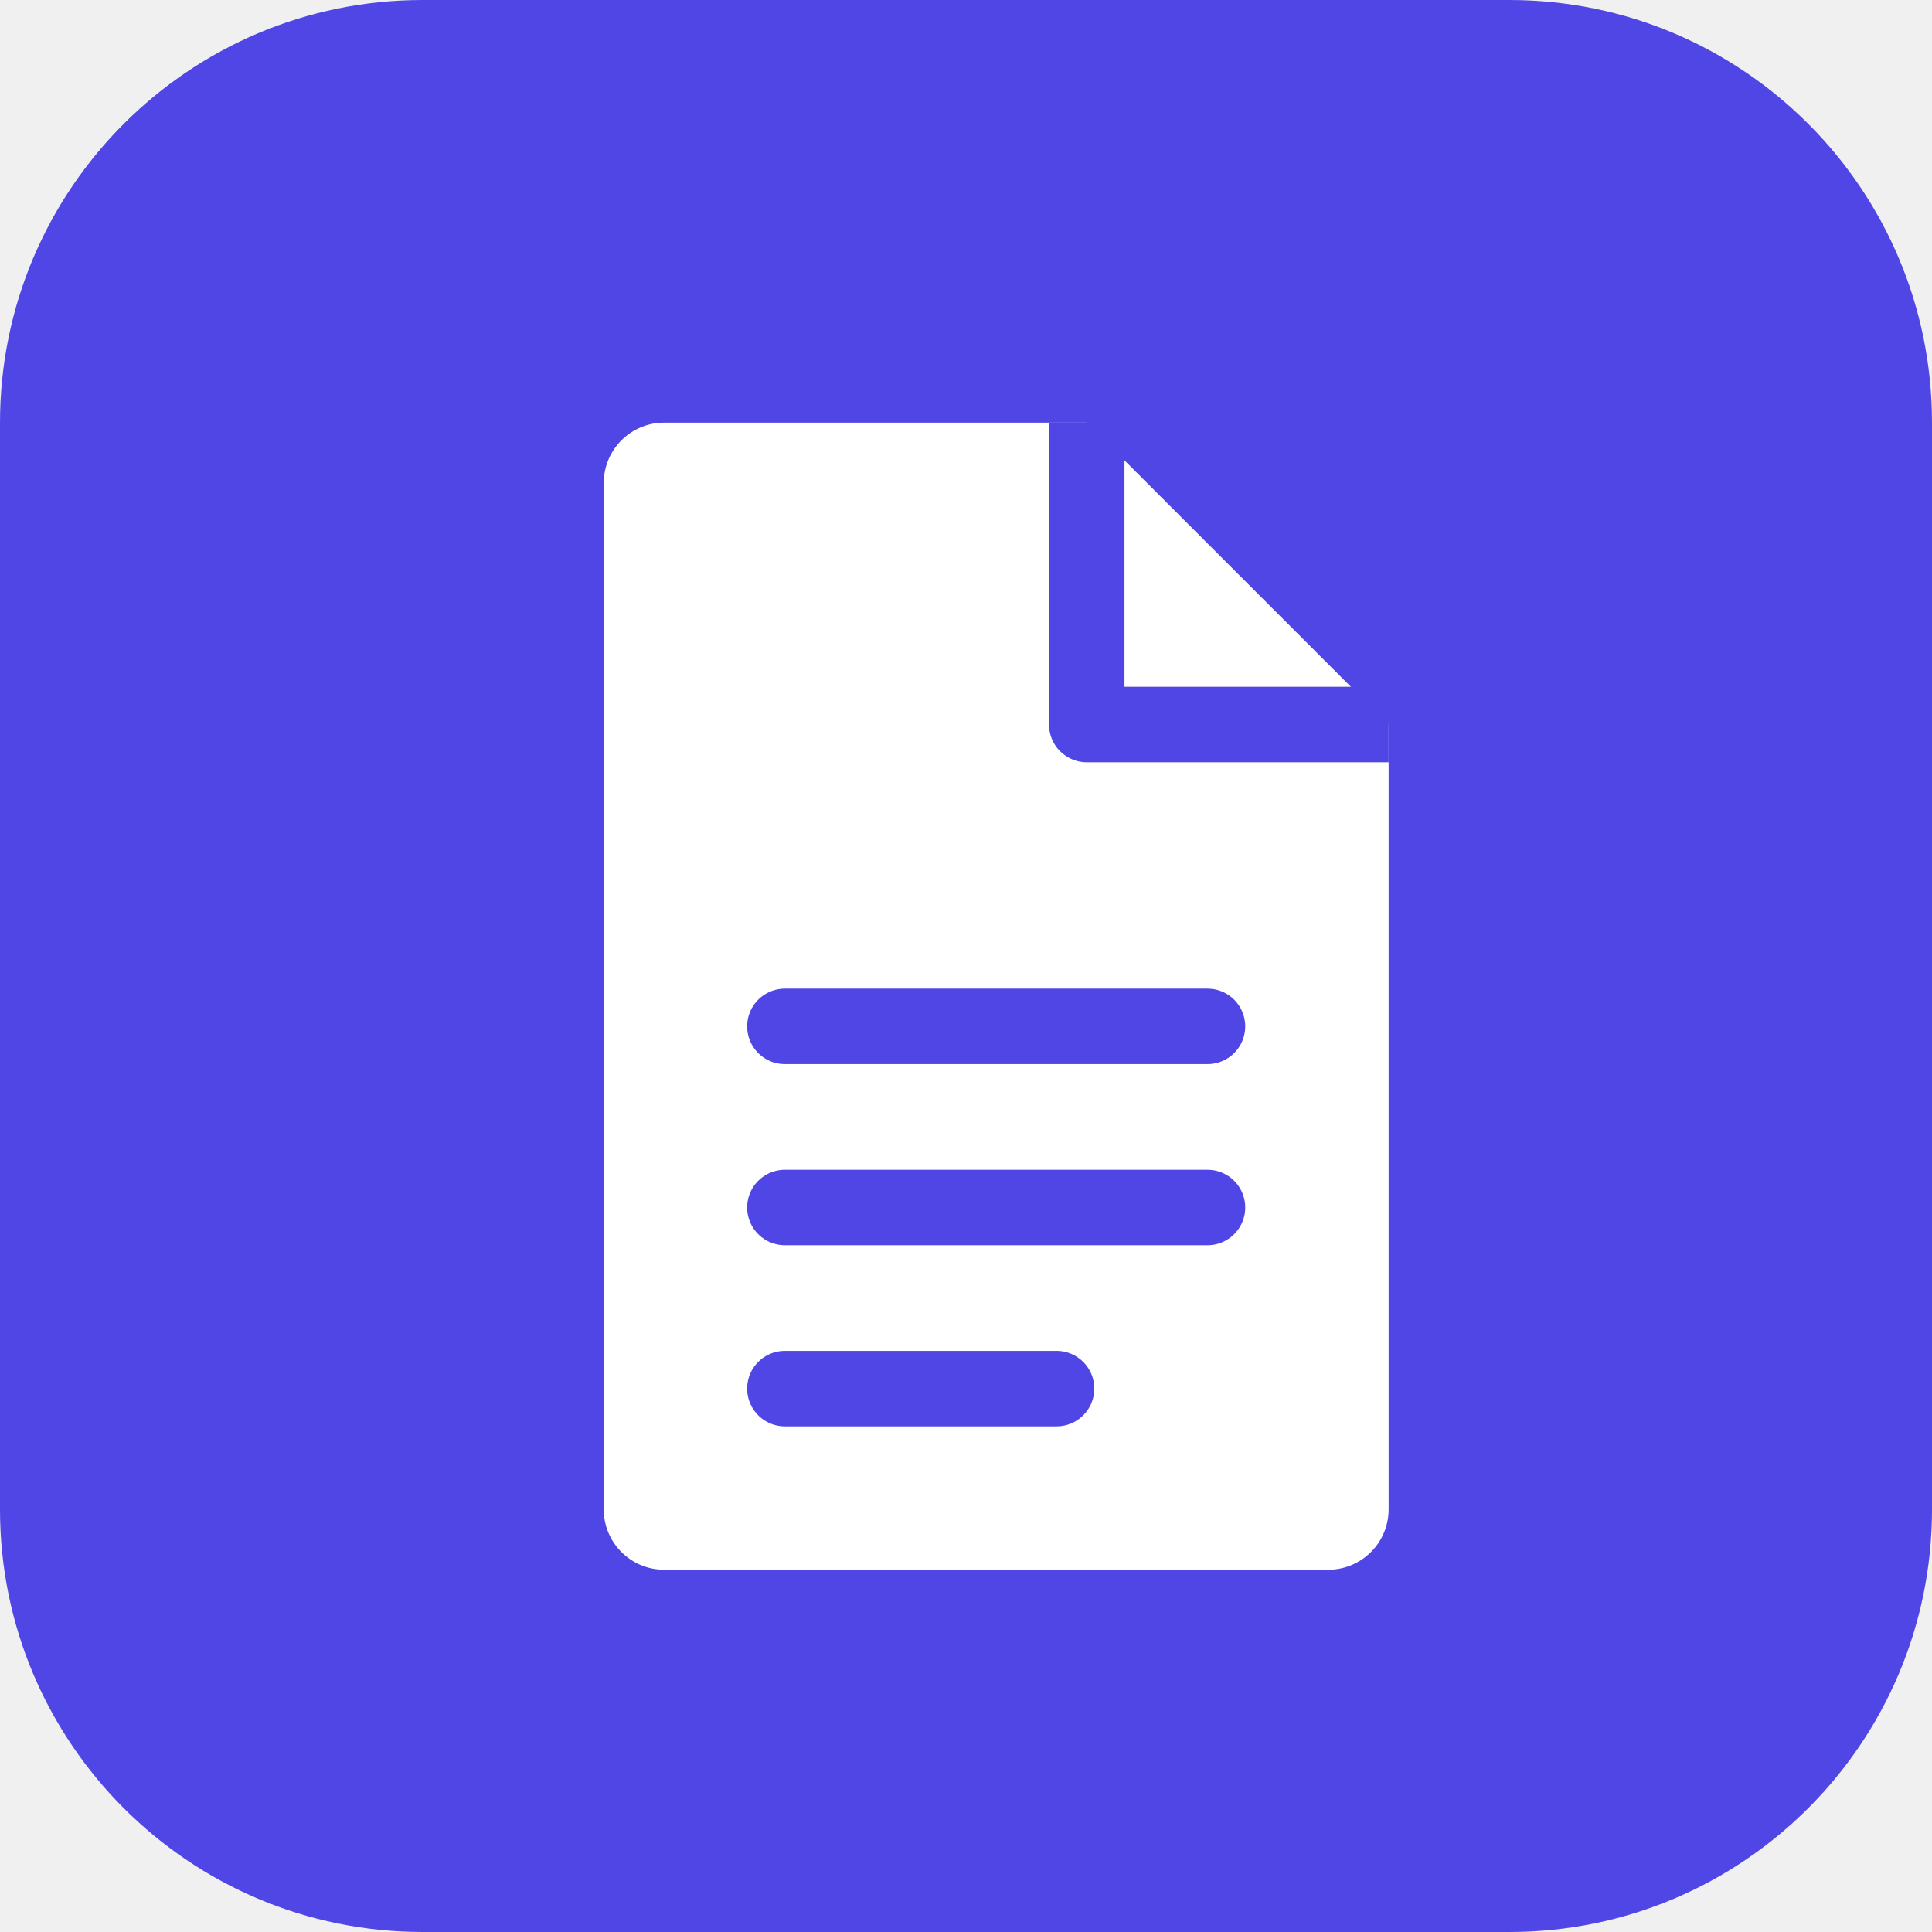
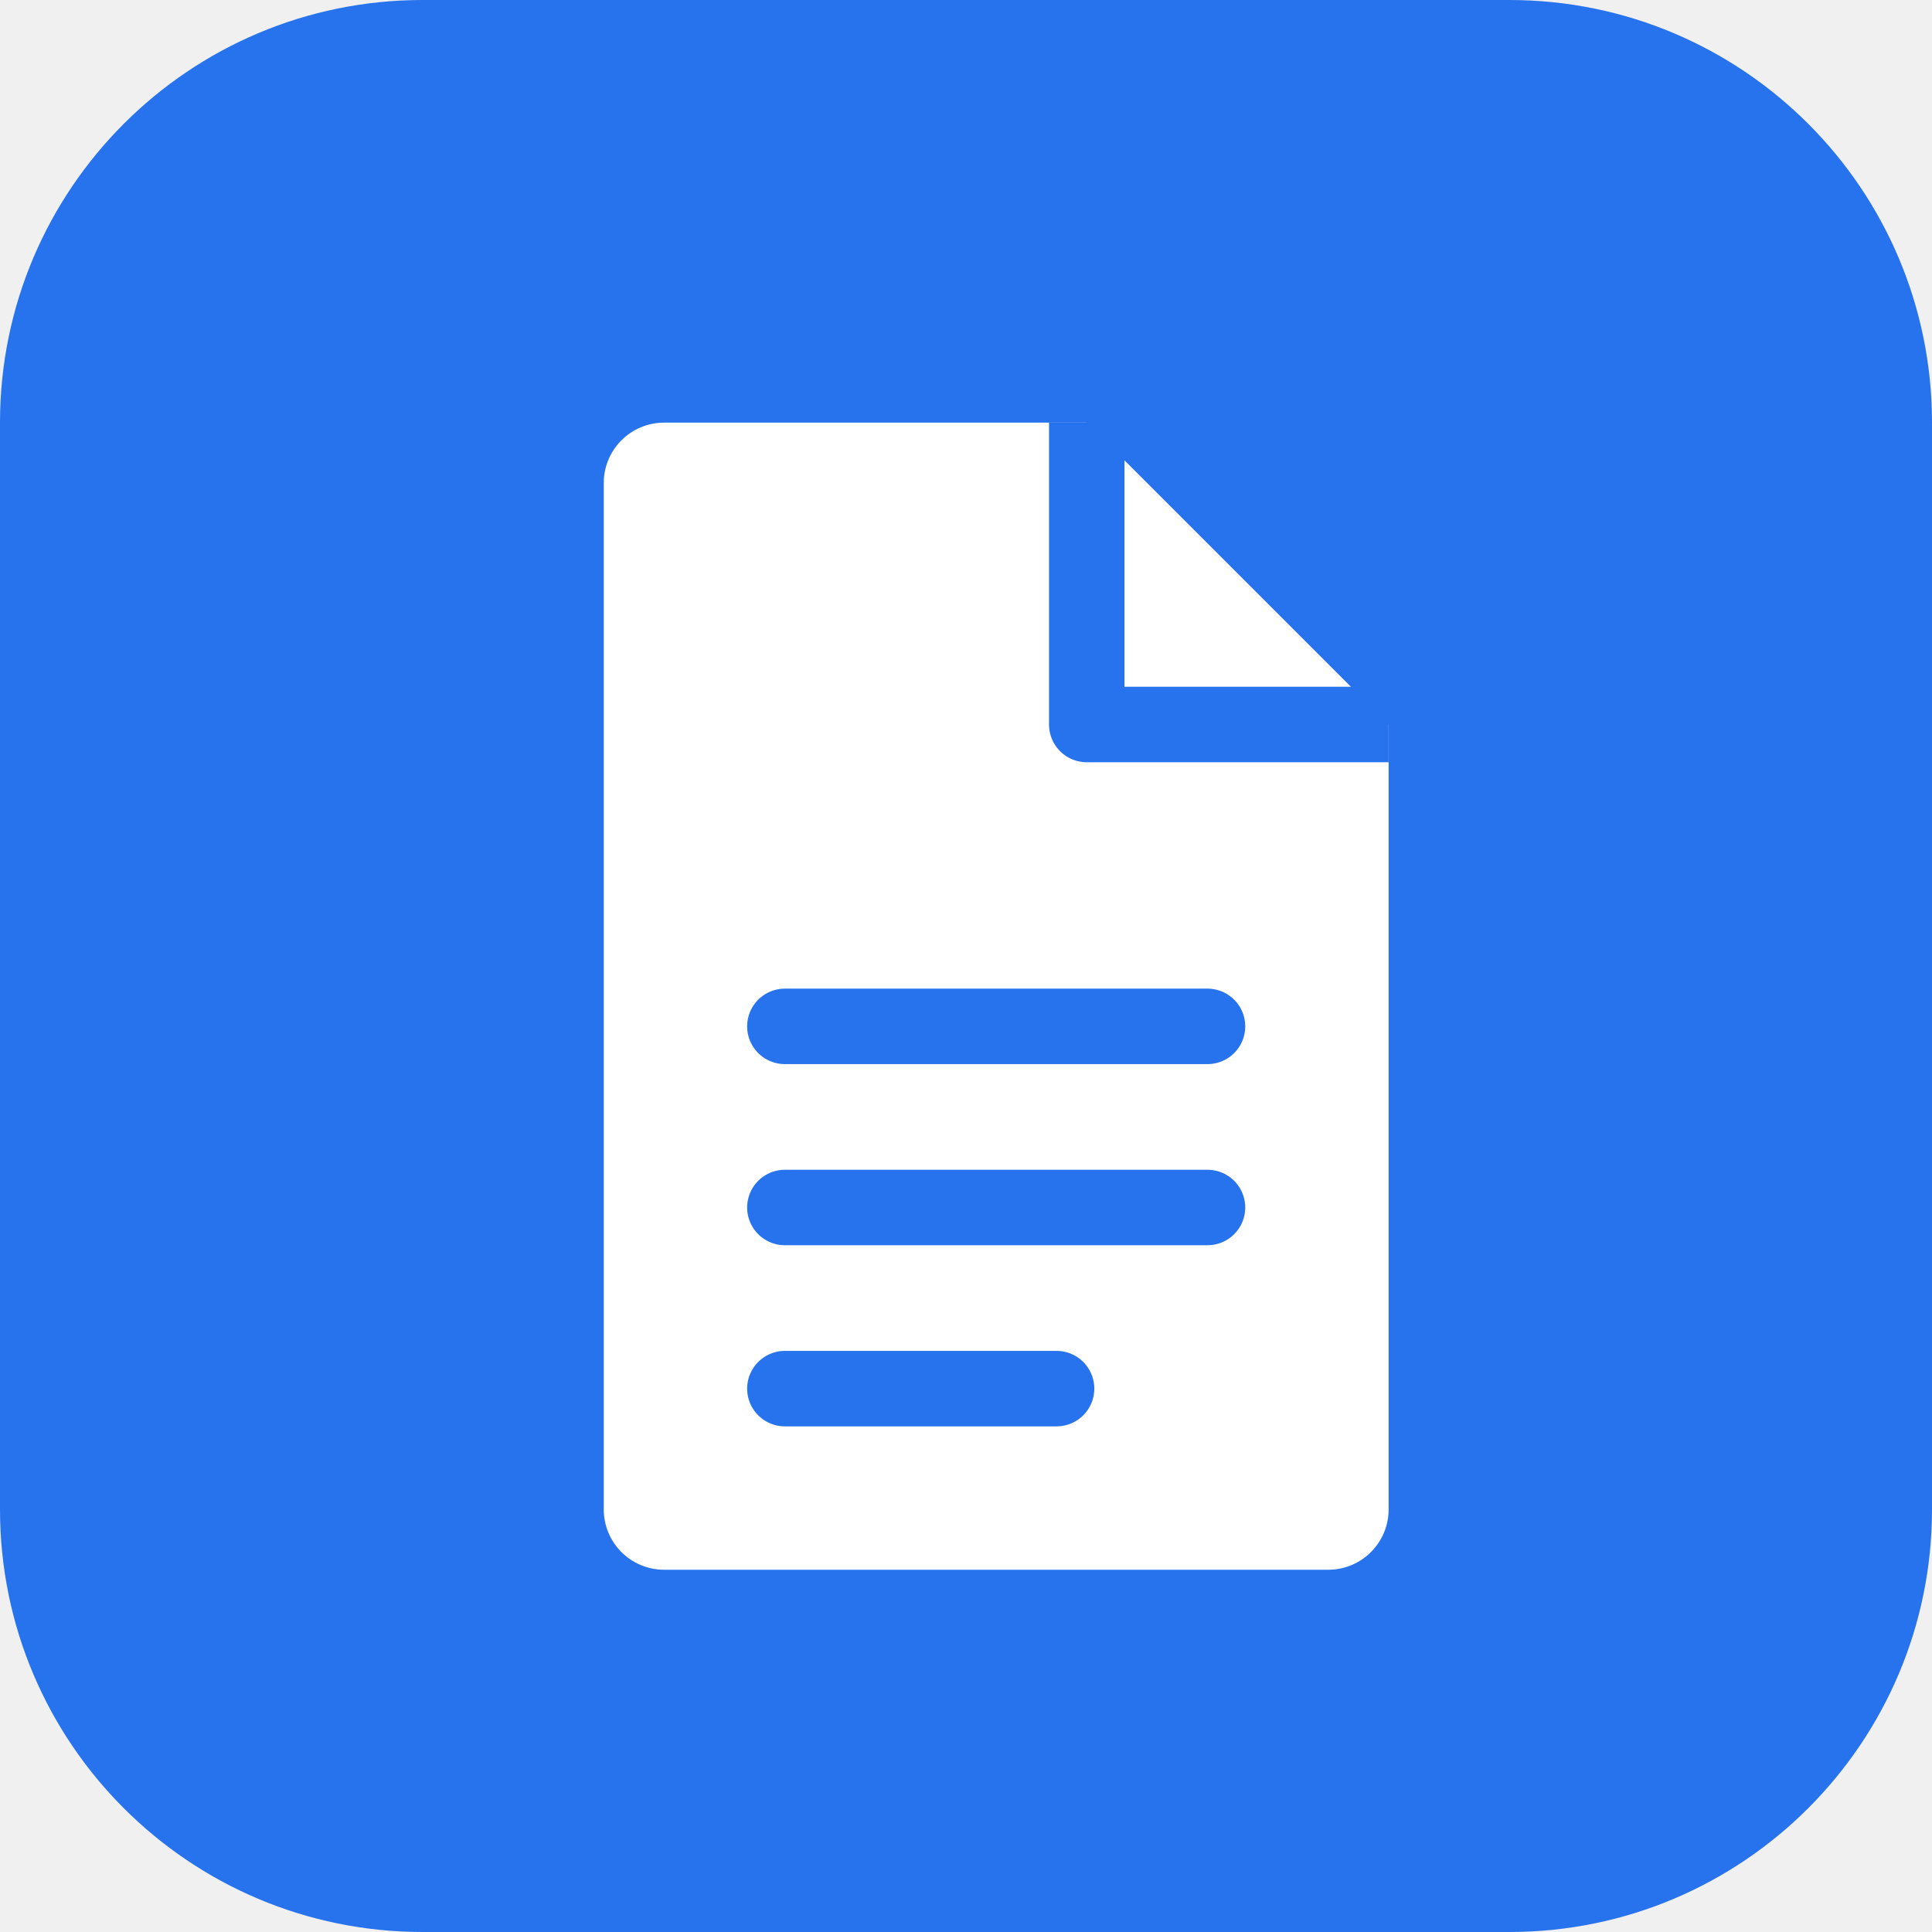
<svg xmlns="http://www.w3.org/2000/svg" viewBox="0 0 64 64">
-   <rect width="64" height="64" rx="14" fill="#4f46e5" />
+   <rect width="64" height="64" rx="14" fill="#2772ed" />
  <path d="M22 14h14l10 10v26a2 2 0 0 1-2 2H22a2 2 0 0 1-2-2V16a2 2 0 0 1 2-2z" fill="#fff" />
-   <path d="M36 14v10h10" fill="none" stroke="#4f46e5" stroke-width="2.5" stroke-linejoin="round" />
-   <path d="M26 34h14M26 40h14M26 46h9" stroke="#4f46e5" stroke-width="2.5" stroke-linecap="round" />
+   <path d="M36 14v10h10" fill="none" stroke="#2772ed" stroke-width="2.5" stroke-linejoin="round" />
+   <path d="M26 34h14M26 40h14M26 46h9" stroke="#2772ed" stroke-width="2.5" stroke-linecap="round" />
</svg>
